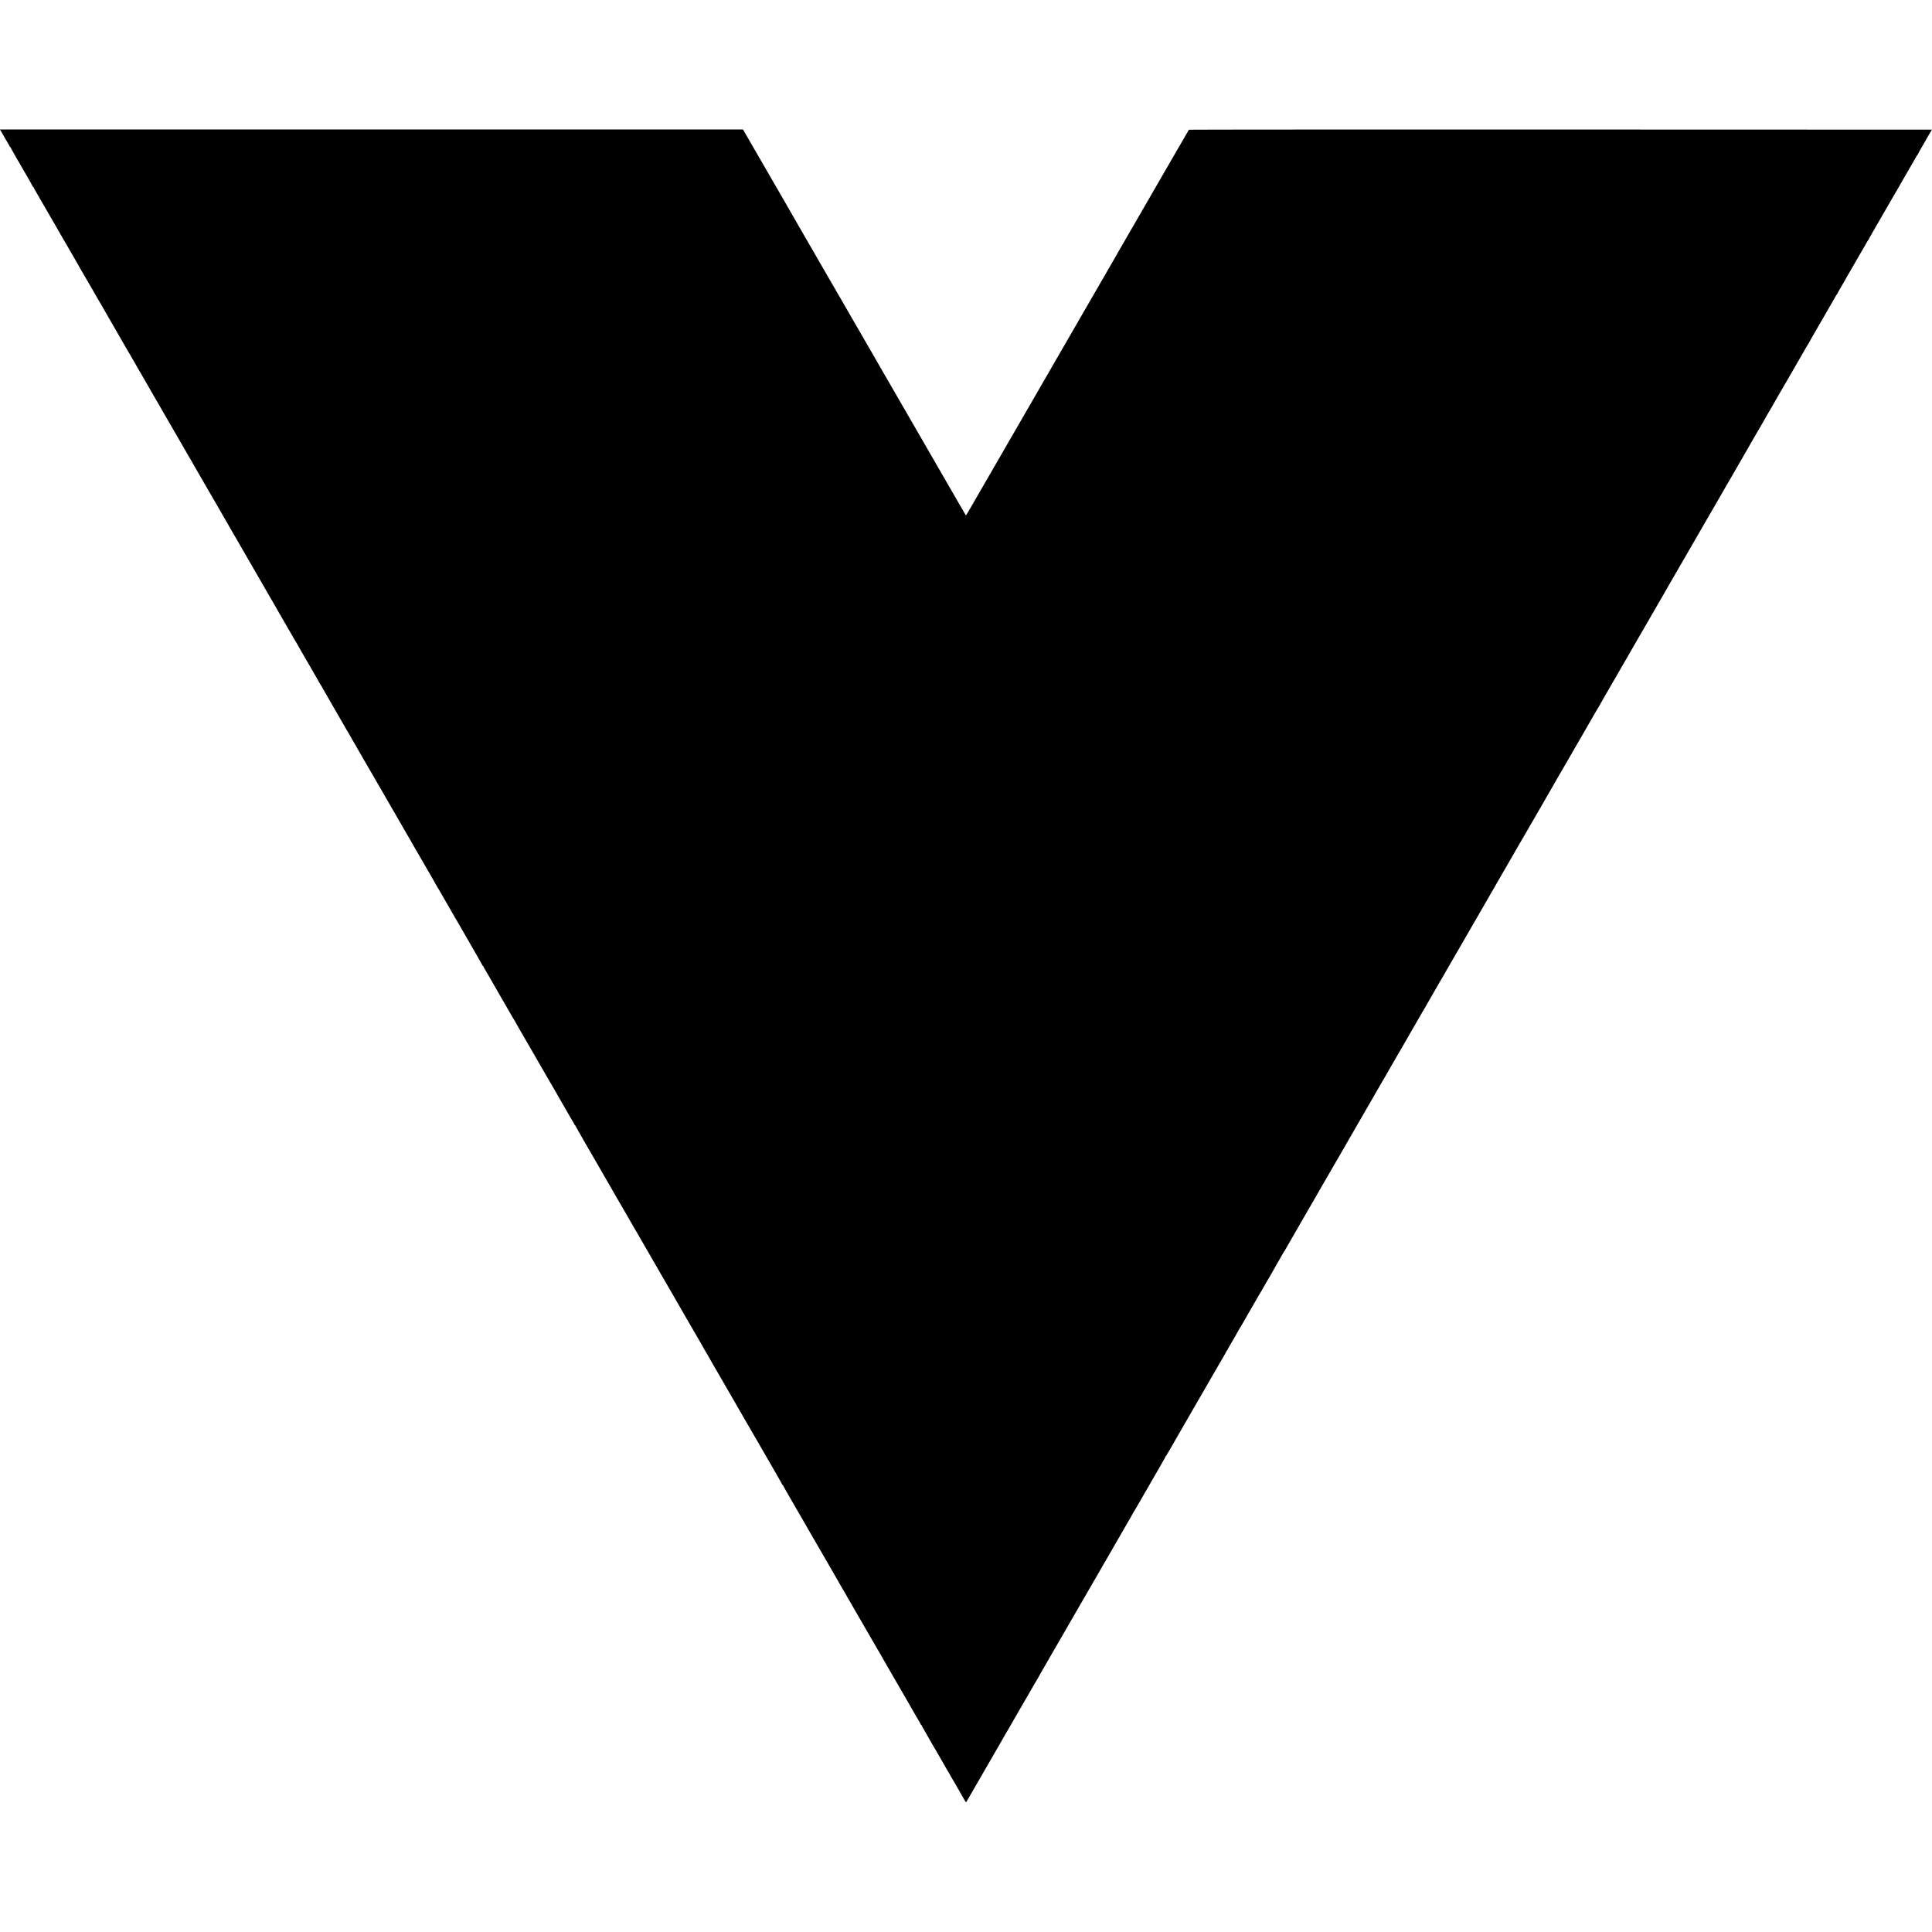
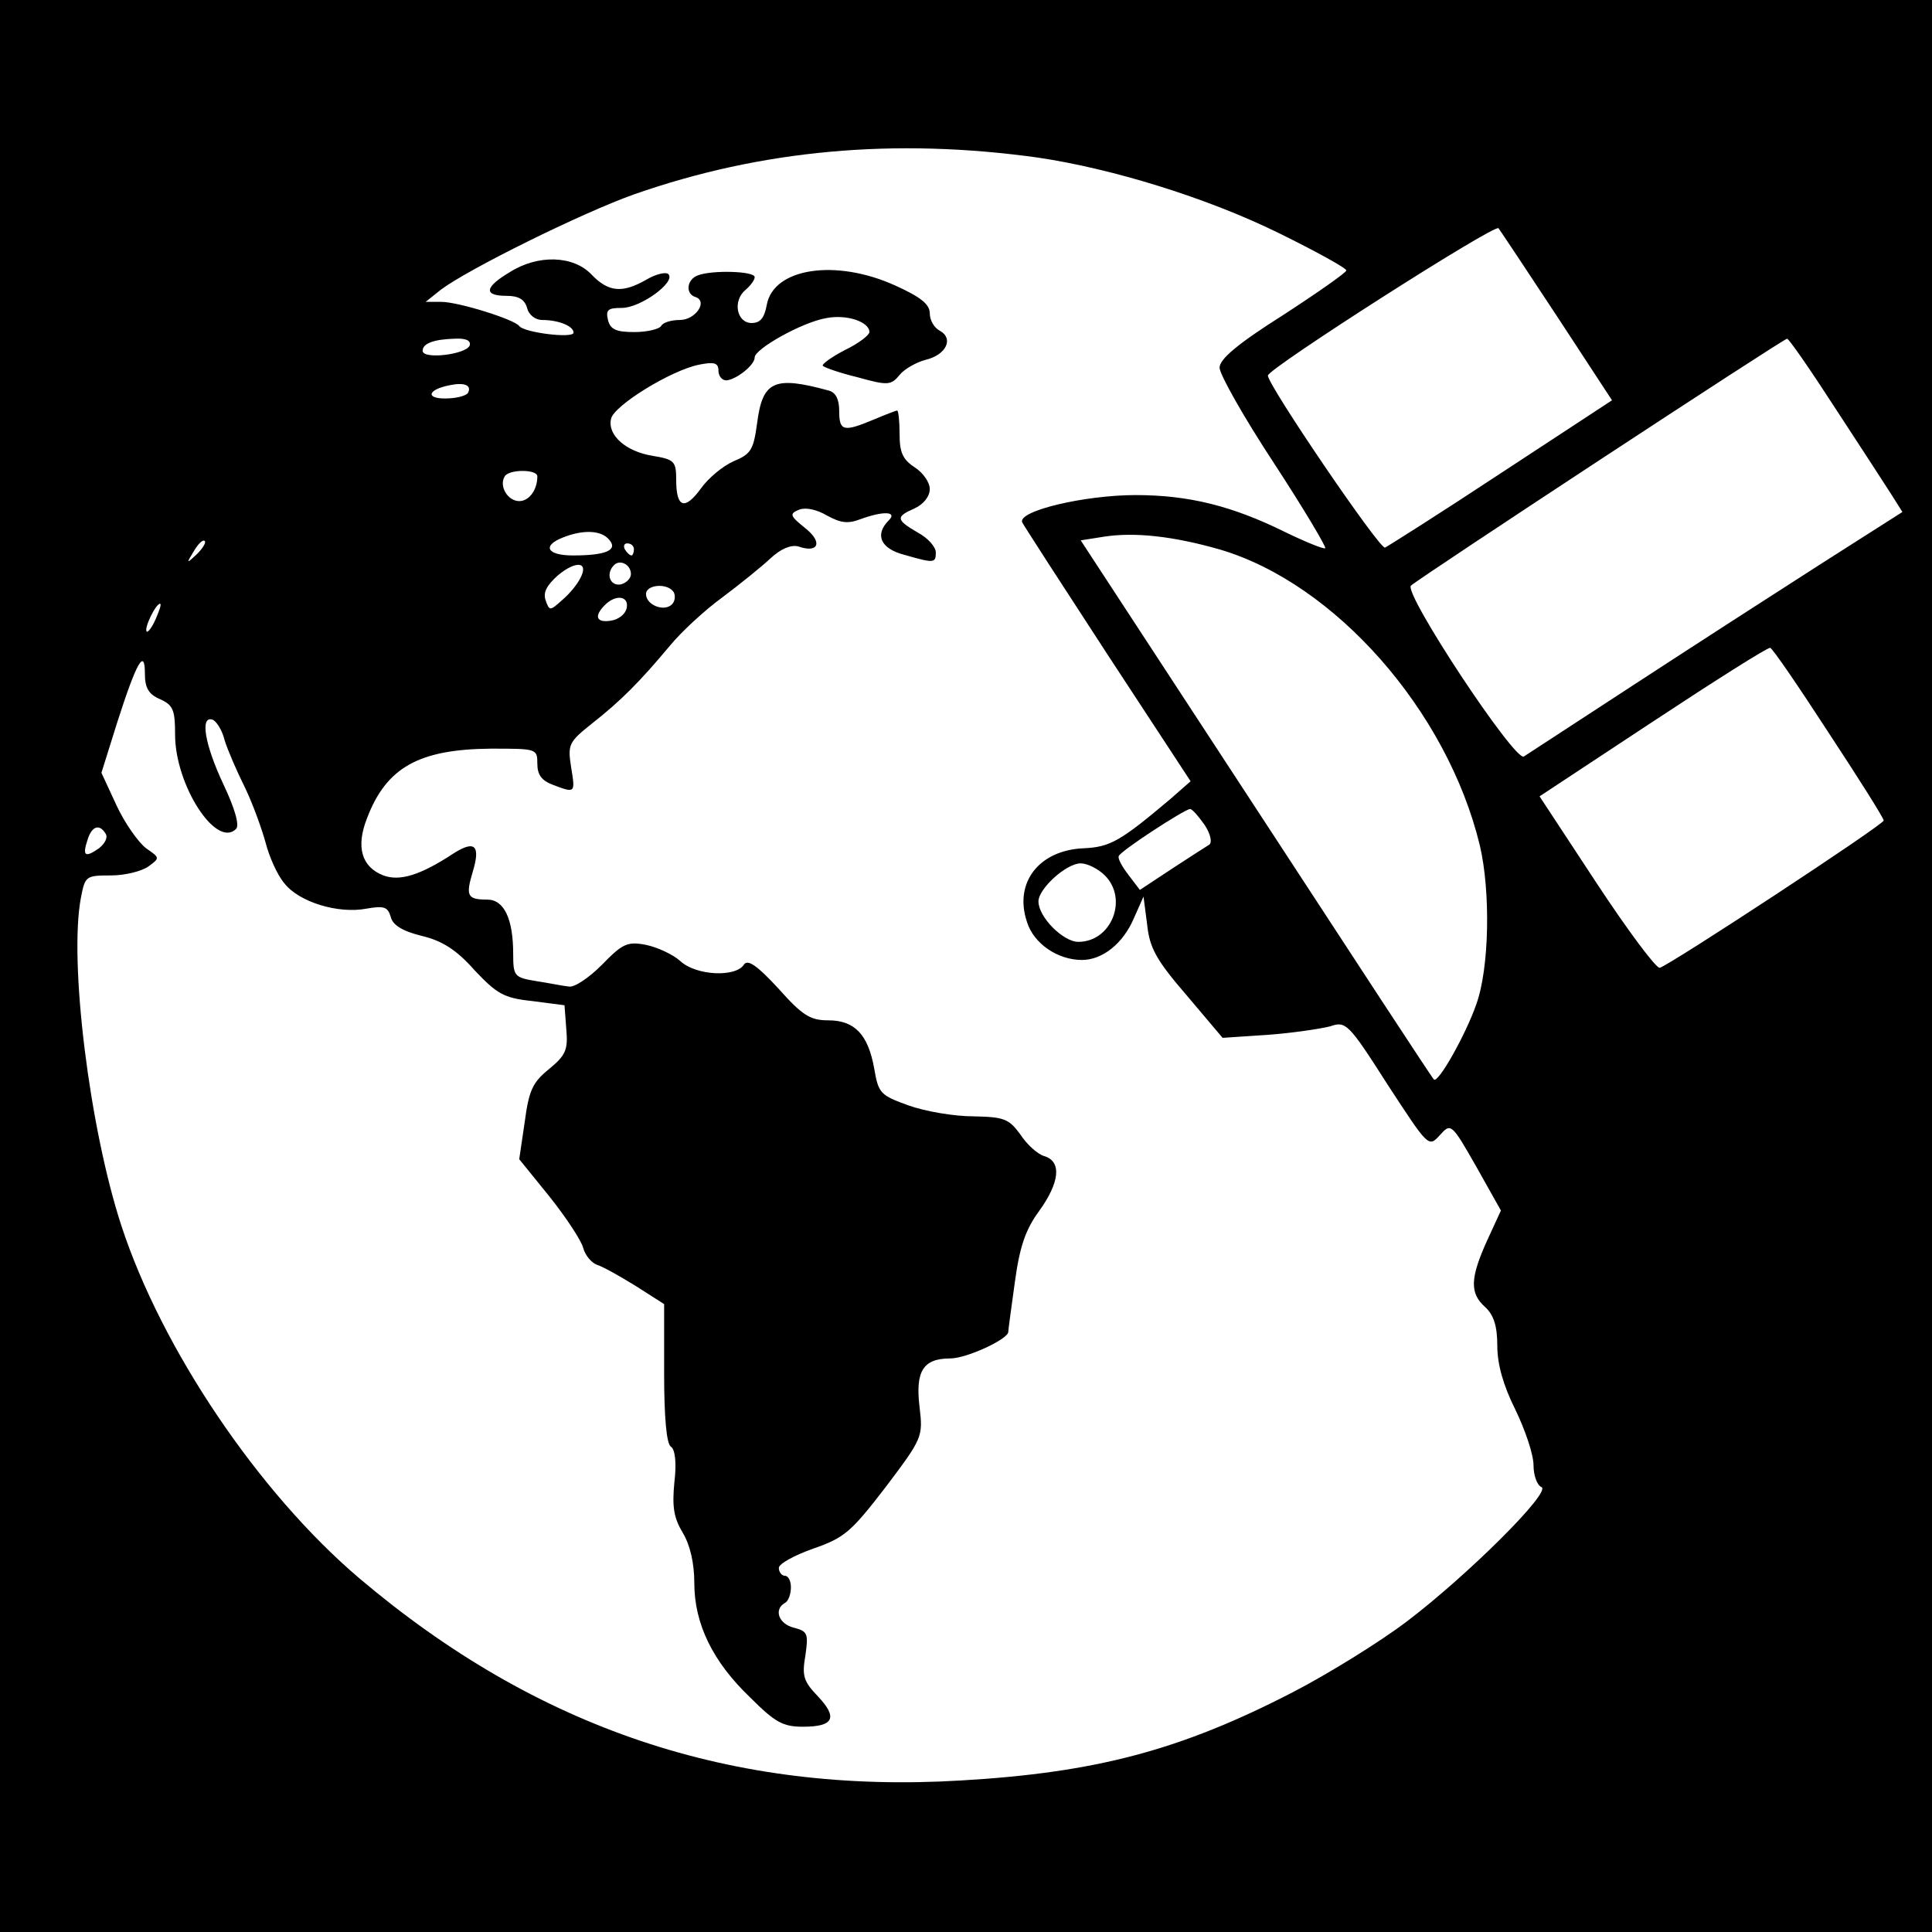
- <svg xmlns="http://www.w3.org/2000/svg" version="1.0" width="16pt" height="16pt" viewBox="0 0 16 16" preserveAspectRatio="xMidYMid meet">
-   <g transform="translate(0,16) scale(0.00032,-0.00032)" fill="#000000" stroke="none">
-     <path d="M18 46618 c45 -75 122 -207 122 -211 0 -2 25 -45 55 -95 30 -50 55 -96 55 -102 0 -5 5 -10 10 -10 6 0 10 -4 10 -9 0 -5 73 -135 161 -288 89 -153 173 -298 187 -323 14 -25 32 -57 41 -72 88 -149 187 -324 189 -335 2 -7 8 -13 13 -13 5 0 9 -4 9 -10 0 -5 46 -89 103 -187 175 -302 490 -846 507 -876 8 -16 20 -36 25 -45 28 -46 290 -498 339 -585 13 -23 74 -129 136 -236 61 -107 123 -215 137 -240 14 -25 29 -50 33 -56 5 -5 23 -37 40 -70 18 -33 38 -67 44 -75 11 -16 21 -33 63 -109 14 -25 29 -50 33 -56 4 -5 21 -35 38 -65 55 -100 261 -455 269 -465 4 -5 14 -21 20 -35 15 -29 41 -75 103 -180 24 -41 52 -88 60 -105 9 -16 57 -100 107 -185 112 -193 362 -626 380 -660 8 -14 23 -38 33 -55 11 -16 23 -37 27 -45 4 -8 26 -46 48 -85 23 -38 53 -90 67 -115 46 -81 64 -113 178 -310 62 -107 121 -210 132 -227 37 -67 56 -99 85 -148 16 -27 32 -57 36 -65 4 -8 15 -27 25 -42 9 -15 53 -89 96 -165 44 -76 177 -307 296 -513 120 -206 268 -463 330 -570 131 -227 117 -203 200 -348 36 -62 73 -125 82 -140 10 -15 21 -34 25 -42 4 -8 20 -37 36 -65 17 -27 38 -65 48 -82 49 -85 64 -111 87 -153 13 -25 28 -49 32 -55 4 -5 78 -134 165 -285 87 -151 166 -288 176 -305 10 -16 26 -43 35 -59 9 -17 125 -217 257 -445 132 -229 253 -441 270 -471 17 -30 45 -79 64 -108 18 -29 33 -54 33 -57 0 -2 20 -37 44 -77 24 -40 123 -212 221 -383 97 -170 190 -330 205 -355 16 -25 39 -65 53 -90 13 -25 81 -144 152 -265 70 -121 137 -238 150 -260 12 -22 37 -65 55 -95 18 -30 43 -73 55 -95 12 -22 48 -85 80 -140 77 -132 163 -280 190 -330 13 -22 71 -123 130 -225 59 -102 116 -199 126 -217 10 -17 29 -50 43 -72 15 -22 26 -43 26 -45 0 -2 27 -50 60 -106 33 -56 60 -103 60 -105 0 -2 55 -98 90 -155 8 -14 182 -316 239 -414 13 -22 45 -79 72 -124 27 -46 49 -86 49 -89 0 -2 14 -24 30 -48 16 -24 30 -46 30 -49 0 -5 74 -135 100 -176 5 -8 24 -42 43 -75 50 -88 58 -101 262 -455 104 -179 199 -345 213 -370 14 -25 28 -49 32 -55 4 -5 17 -26 28 -45 10 -19 62 -109 114 -200 114 -197 133 -230 170 -295 16 -27 33 -57 38 -65 17 -28 96 -165 103 -180 4 -8 16 -28 26 -45 10 -16 77 -131 148 -255 72 -124 181 -313 243 -420 62 -107 121 -209 131 -227 35 -62 323 -560 392 -678 38 -66 83 -145 100 -175 16 -30 33 -59 37 -65 4 -5 17 -27 29 -47 34 -61 56 -100 90 -156 17 -29 31 -55 31 -57 0 -2 17 -32 39 -67 21 -35 134 -229 251 -433 117 -203 235 -407 261 -451 27 -45 49 -85 49 -88 0 -4 8 -19 19 -34 15 -21 200 -341 309 -533 10 -19 33 -58 51 -87 17 -29 31 -54 31 -56 0 -2 25 -44 55 -94 30 -50 55 -95 55 -98 0 -4 6 -15 14 -23 7 -9 27 -41 43 -71 17 -30 170 -297 342 -594 171 -296 311 -542 311 -547 0 -5 5 -9 10 -9 6 0 10 -4 10 -10 0 -5 22 -47 49 -92 27 -46 58 -99 68 -118 24 -43 81 -140 93 -160 5 -8 66 -114 135 -235 69 -121 130 -227 135 -235 12 -21 259 -447 283 -490 10 -19 28 -47 38 -62 11 -14 19 -29 19 -32 0 -3 37 -69 83 -148 99 -170 305 -526 337 -583 13 -22 31 -53 41 -70 11 -16 22 -37 26 -45 7 -14 82 -146 103 -180 14 -24 181 -311 205 -355 13 -22 46 -80 75 -130 29 -49 64 -110 78 -135 14 -25 51 -88 82 -140 31 -52 59 -102 63 -110 4 -8 18 -33 31 -55 205 -353 284 -489 309 -535 17 -30 45 -78 62 -106 18 -28 36 -60 39 -72 4 -12 12 -22 17 -22 5 0 9 -4 9 -10 0 -5 109 -197 241 -427 133 -230 250 -431 259 -448 51 -90 222 -385 280 -485 37 -63 78 -135 92 -160 14 -25 67 -117 118 -205 51 -88 101 -175 111 -193 34 -58 55 -95 149 -257 51 -88 101 -173 110 -190 9 -16 76 -131 147 -255 72 -124 140 -241 151 -260 61 -108 281 -489 355 -615 38 -66 77 -133 87 -150 35 -63 91 -161 100 -175 14 -23 99 -169 128 -220 54 -97 135 -235 142 -245 4 -5 20 -32 35 -60 26 -48 238 -416 276 -480 10 -16 26 -46 37 -65 30 -53 382 -661 403 -695 10 -16 22 -37 26 -45 4 -8 26 -48 50 -88 24 -41 43 -75 43 -77 0 -2 22 -40 50 -85 27 -45 50 -84 50 -86 0 -3 38 -69 83 -147 84 -142 302 -520 340 -587 10 -19 34 -60 52 -90 18 -30 44 -75 57 -100 14 -25 45 -79 70 -120 25 -41 56 -96 70 -121 14 -25 77 -133 138 -240 62 -107 122 -210 132 -229 25 -43 310 -535 337 -581 11 -19 26 -45 34 -59 17 -32 238 -414 266 -460 11 -19 24 -41 28 -49 3 -7 75 -133 160 -278 84 -146 153 -269 153 -274 0 -5 5 -9 10 -9 6 0 10 -4 10 -10 0 -5 82 -150 181 -322 182 -314 201 -346 240 -415 12 -21 80 -139 152 -263 71 -124 141 -245 155 -270 14 -25 28 -49 32 -55 6 -8 145 -248 220 -380 37 -66 209 -362 229 -395 11 -19 24 -42 28 -49 4 -8 67 -118 140 -243 73 -125 133 -230 133 -233 0 -2 15 -28 33 -57 19 -29 47 -78 64 -108 17 -30 53 -93 79 -139 53 -90 82 -141 157 -272 82 -142 115 -199 381 -659 142 -245 268 -463 281 -485 12 -22 71 -125 132 -230 60 -104 172 -298 248 -430 76 -132 146 -253 156 -270 11 -16 22 -36 26 -44 3 -8 30 -54 60 -103 29 -49 53 -91 53 -93 0 -3 18 -34 40 -70 22 -36 40 -67 40 -69 0 -2 37 -66 81 -142 45 -77 98 -168 119 -204 20 -36 47 -81 58 -100 12 -19 27 -47 33 -62 6 -16 15 -28 20 -28 5 0 9 -4 9 -9 0 -6 63 -118 140 -251 77 -133 140 -243 140 -245 0 -2 18 -33 41 -70 22 -37 49 -83 60 -101 10 -19 29 -51 40 -71 25 -45 109 -189 126 -218 7 -11 17 -29 22 -40 6 -11 22 -38 35 -60 14 -22 37 -62 52 -90 14 -27 35 -62 45 -77 11 -14 19 -29 19 -32 0 -3 18 -35 40 -71 22 -36 40 -67 40 -69 0 -2 19 -35 42 -72 23 -38 55 -94 72 -124 26 -47 139 -244 171 -298 6 -9 21 -36 34 -60 28 -48 37 -51 51 -19 6 12 19 36 29 52 10 17 27 46 38 65 11 19 104 181 208 360 103 179 199 345 213 370 14 25 42 74 64 109 21 34 38 65 38 67 0 2 18 33 40 69 22 36 40 67 40 69 0 3 177 310 199 346 16 26 136 234 140 244 2 5 25 44 52 88 27 44 49 81 49 84 0 2 18 34 40 70 22 36 40 67 40 69 0 2 20 36 43 77 35 58 169 289 297 513 9 17 50 86 90 155 40 69 86 150 103 180 16 30 35 62 41 70 6 8 16 24 22 35 35 64 72 129 167 293 59 100 116 199 127 220 11 20 30 53 41 72 43 72 1070 1850 1121 1940 14 25 65 113 113 195 48 83 96 166 107 185 10 19 28 50 38 68 11 18 73 124 137 235 64 111 175 303 246 427 71 124 173 299 225 390 52 91 116 202 143 248 27 45 49 85 49 89 0 4 6 14 14 22 7 9 28 43 46 76 26 47 251 436 378 655 11 19 29 51 40 70 11 19 101 176 201 348 99 172 181 317 181 323 0 5 5 9 10 9 6 0 10 5 10 11 0 6 8 23 18 37 11 15 32 52 49 82 16 30 130 228 253 440 122 212 234 405 248 430 13 25 39 70 57 100 39 65 69 117 130 225 25 44 50 87 55 95 12 19 78 134 220 380 61 107 129 224 150 260 161 277 222 382 246 425 15 28 47 83 71 123 24 41 43 78 43 83 0 5 4 9 8 9 4 0 13 12 19 28 7 15 23 45 36 67 66 110 277 478 277 483 0 3 6 13 14 21 7 9 27 41 43 71 17 30 45 80 63 110 34 57 375 649 394 685 6 11 16 27 22 35 6 8 26 42 44 75 18 33 41 74 51 90 10 17 24 41 32 55 54 97 72 128 88 152 11 14 19 28 19 30 0 3 79 141 175 308 96 167 175 305 175 308 0 3 6 13 14 21 7 9 26 39 41 66 33 60 276 483 338 587 24 40 46 80 50 88 4 8 13 24 20 35 14 23 95 163 125 215 11 19 52 91 92 160 40 69 80 139 90 155 9 17 103 179 207 360 105 182 200 346 211 365 103 181 463 802 489 845 7 11 15 27 19 35 4 8 29 51 55 95 64 110 828 1433 848 1470 9 17 24 41 33 55 9 14 29 48 45 77 15 28 52 93 82 145 30 51 62 107 71 123 17 30 231 398 400 690 51 88 103 179 115 202 12 23 26 48 32 55 6 7 24 38 40 68 17 30 61 107 98 170 37 63 84 144 103 180 19 36 41 72 48 81 8 8 14 18 14 21 0 4 27 51 59 106 32 55 72 124 89 154 16 29 71 125 122 213 51 88 104 180 118 205 13 25 28 50 32 55 4 6 17 26 28 45 11 19 45 80 77 135 31 55 66 116 77 135 11 19 88 152 171 295 401 694 620 1072 650 1125 11 19 87 152 170 295 83 143 158 273 166 288 9 16 21 36 26 45 6 9 31 52 55 96 25 43 54 94 66 115 11 20 95 164 186 321 91 157 173 299 182 315 9 17 26 46 37 65 12 19 66 114 121 210 56 96 108 186 117 200 8 14 24 40 34 59 24 45 383 664 412 713 5 9 17 29 26 45 15 28 120 210 241 419 36 61 68 117 72 125 4 8 12 23 19 34 35 57 245 420 262 453 11 20 35 61 53 90 17 29 32 54 32 56 0 3 28 51 62 108 33 57 70 119 80 138 10 19 23 42 28 50 5 8 32 53 59 100 27 47 149 258 271 470 122 212 234 405 248 430 30 53 62 108 80 135 6 11 15 27 19 35 4 8 85 150 181 315 96 165 187 323 202 350 31 56 116 202 130 225 5 8 25 42 43 75 19 33 92 159 162 280 149 257 157 271 202 350 19 33 38 67 43 75 9 14 228 392 275 475 12 22 55 96 95 165 40 69 80 139 90 155 24 42 202 350 221 383 9 15 27 47 41 72 14 25 75 131 136 236 61 106 121 210 134 232 99 172 271 470 279 482 5 8 23 40 40 70 18 30 81 141 142 245 60 105 121 210 135 235 14 25 71 124 127 220 56 96 143 247 194 335 51 88 96 167 102 175 14 24 180 311 204 355 23 43 340 590 356 615 5 8 50 87 101 175 171 301 517 898 582 1008 25 43 46 81 46 83 0 2 12 23 27 47 14 23 40 67 56 97 16 30 35 62 42 70 7 8 15 22 18 30 4 8 20 38 37 65 16 28 33 57 37 65 6 12 111 196 143 250 5 8 55 95 112 193 57 98 113 195 126 215 12 20 27 46 32 57 6 11 14 27 20 35 5 8 76 130 156 270 80 140 165 287 187 325 23 39 52 90 66 115 13 25 30 52 37 61 8 8 14 18 14 21 0 4 41 77 92 165 50 87 175 302 276 478 101 176 208 360 236 408 28 49 67 117 86 152 19 35 41 70 48 77 6 6 12 15 12 19 0 7 124 224 167 291 12 21 23 40 23 42 0 2 21 40 46 83 26 43 55 92 64 109 54 95 327 568 354 614 19 30 45 75 59 100 71 128 82 145 89 148 4 2 8 8 8 13 0 5 42 82 94 172 311 538 496 858 518 897 14 25 40 70 58 100 18 30 42 71 53 90 10 19 79 139 152 265 73 127 142 246 153 265 10 19 43 76 72 125 29 50 63 108 75 130 65 116 80 140 87 143 4 2 8 8 8 12 0 8 114 212 140 250 6 8 14 24 20 35 5 11 54 97 108 190 l100 170 -9611 3 c-5286 1 -9614 -1 -9618 -5 -5 -6 -419 -719 -619 -1068 -89 -155 -267 -463 -323 -560 -38 -66 -81 -140 -95 -165 -31 -56 -263 -457 -526 -910 -110 -190 -224 -388 -254 -440 -29 -52 -61 -109 -71 -125 -23 -39 -243 -420 -268 -465 -11 -19 -204 -352 -428 -740 -224 -388 -477 -826 -563 -975 -85 -148 -185 -322 -222 -385 -37 -63 -120 -207 -185 -320 -65 -113 -177 -306 -248 -430 -72 -124 -172 -297 -222 -385 -51 -88 -142 -245 -202 -350 -131 -226 -247 -427 -408 -705 -65 -113 -249 -432 -410 -710 -160 -278 -388 -673 -506 -877 -118 -205 -216 -373 -219 -373 -3 0 -52 82 -109 183 -58 100 -144 250 -192 332 -95 164 -402 696 -647 1120 -85 149 -228 396 -317 550 -212 365 -982 1700 -1008 1745 -10 19 -43 76 -72 125 -29 50 -64 110 -77 135 -14 25 -63 110 -110 190 -47 80 -96 165 -110 190 -14 25 -99 171 -188 325 -89 154 -174 300 -188 325 -13 25 -64 113 -112 195 -48 83 -140 242 -205 355 -65 113 -183 317 -263 454 -79 137 -152 264 -163 282 -50 89 -335 583 -354 614 -12 19 -34 58 -50 85 -15 28 -129 226 -253 440 -124 215 -235 408 -247 430 -12 22 -69 121 -127 220 -58 99 -226 389 -373 645 -148 256 -324 561 -392 678 -67 117 -134 232 -147 255 -13 23 -33 59 -46 80 l-22 37 -9615 0 -9615 0 20 -32z" />
+ <svg xmlns="http://www.w3.org/2000/svg" version="1.0" width="320pt" height="320pt" viewBox="0 0 320 320" preserveAspectRatio="xMidYMid meet">
+   <g transform="translate(0,320) scale(0.1,-0.1)" fill="#000000" stroke="none">
+     <path d="M0 1600 l0 -1600 1600 0 1600 0 0 1600 0 1600 -1600 0 -1600 0 0 -1600z m1719 1339 c122 -18 279 -66 399 -125 61 -30 112 -58 112 -62 -1 -4 -48 -37 -105 -74 -76 -48 -105 -73 -105 -87 0 -11 40 -82 90 -158 49 -75 87 -139 85 -141 -2 -2 -32 10 -67 27 -87 43 -159 61 -247 61 -84 0 -195 -26 -188 -45 3 -6 67 -105 142 -220 l137 -209 -33 -29 c-83 -70 -100 -80 -144 -82 -74 -3 -116 -57 -94 -122 11 -36 51 -63 91 -63 34 0 68 27 86 69 l16 36 6 -46 c4 -39 15 -59 65 -117 l60 -71 75 5 c41 3 87 10 103 14 26 9 30 6 95 -96 68 -104 68 -105 87 -84 18 20 19 20 60 -52 l41 -73 -23 -50 c-28 -62 -29 -87 -3 -110 14 -13 20 -31 20 -64 0 -31 10 -66 30 -106 16 -33 30 -74 30 -92 0 -17 6 -33 13 -36 18 -7 -122 -146 -222 -222 -46 -35 -132 -88 -190 -118 -186 -96 -326 -133 -549 -146 -380 -23 -703 86 -997 335 -166 141 -327 379 -394 584 -53 162 -87 438 -67 543 7 36 8 37 50 37 23 0 51 7 62 15 19 14 19 14 -4 30 -13 10 -35 41 -49 71 l-25 54 26 83 c32 100 46 125 46 81 0 -23 6 -34 25 -42 22 -10 25 -18 25 -59 0 -83 68 -189 101 -156 6 6 -2 34 -21 74 -31 66 -39 114 -18 107 6 -2 16 -17 20 -34 5 -16 20 -51 34 -79 13 -27 28 -69 34 -91 6 -23 19 -53 31 -67 24 -31 89 -51 136 -42 29 5 35 3 40 -13 3 -14 19 -24 51 -32 34 -8 58 -23 88 -57 37 -39 48 -46 95 -51 l54 -7 3 -40 c3 -34 -1 -43 -29 -66 -27 -22 -33 -35 -40 -88 l-9 -61 51 -63 c27 -34 52 -72 55 -84 3 -12 14 -25 23 -28 10 -3 38 -19 64 -35 l47 -30 0 -114 c0 -74 4 -117 11 -122 7 -4 10 -26 6 -59 -4 -41 -1 -59 14 -84 12 -20 19 -50 19 -83 0 -67 30 -130 93 -190 41 -41 54 -48 87 -48 51 0 58 15 25 50 -24 25 -27 34 -21 68 5 36 4 40 -19 46 -25 6 -34 30 -15 41 6 3 10 15 10 26 0 10 -4 19 -10 19 -5 0 -10 6 -10 13 0 7 26 21 57 32 52 18 63 28 120 102 61 81 62 83 56 133 -7 59 6 80 51 80 27 0 96 32 96 44 0 3 5 40 11 83 8 59 18 87 40 117 34 47 38 82 9 91 -11 3 -29 19 -40 36 -19 26 -27 29 -78 30 -31 0 -79 8 -107 18 -47 17 -50 20 -57 61 -10 56 -32 80 -76 80 -30 0 -43 8 -83 53 -35 38 -51 49 -57 39 -14 -21 -79 -18 -105 6 -12 11 -38 23 -57 27 -31 6 -39 2 -73 -33 -22 -22 -46 -38 -55 -36 -10 1 -34 6 -54 9 -36 6 -38 8 -38 45 0 58 -15 90 -43 90 -33 0 -36 6 -24 46 13 43 4 53 -31 31 -56 -37 -90 -47 -117 -37 -36 14 -46 47 -27 95 32 84 86 114 205 115 76 0 77 0 77 -25 0 -18 7 -28 26 -35 37 -14 37 -14 30 29 -6 38 -4 42 35 73 47 37 78 68 129 129 19 23 58 59 87 80 28 21 64 50 79 64 17 16 34 23 46 20 34 -12 41 7 12 30 -26 21 -27 24 -10 31 11 4 29 0 46 -10 22 -12 34 -14 55 -6 38 14 62 13 47 -2 -24 -24 -13 -47 26 -57 49 -14 52 -14 52 4 0 9 -13 24 -30 33 -36 21 -37 26 -5 40 15 7 25 20 25 32 0 11 -11 27 -25 36 -20 13 -25 25 -25 55 0 22 -2 39 -4 39 -2 0 -20 -7 -39 -15 -50 -21 -57 -19 -57 14 0 20 -6 31 -17 34 -91 25 -110 16 -119 -54 -6 -44 -10 -51 -39 -63 -18 -8 -42 -28 -54 -45 -27 -37 -41 -32 -41 14 0 31 -3 34 -39 40 -44 7 -75 34 -69 61 4 22 100 81 146 90 25 5 32 3 32 -10 0 -9 6 -16 13 -16 16 1 47 25 47 38 0 14 78 58 118 65 34 7 72 -6 72 -23 0 -5 -18 -19 -41 -30 -23 -12 -39 -24 -36 -26 3 -3 29 -12 58 -19 50 -14 55 -13 69 4 8 10 28 21 43 25 34 8 47 35 24 48 -10 5 -17 18 -17 29 0 15 -15 27 -57 46 -99 45 -202 29 -213 -32 -4 -22 -11 -30 -25 -30 -25 0 -32 37 -10 55 8 7 15 16 15 21 0 10 -70 12 -94 3 -19 -7 -21 -31 -4 -36 21 -7 0 -38 -26 -38 -14 0 -28 -4 -31 -10 -3 -5 -23 -10 -44 -10 -30 0 -40 4 -44 20 -4 17 0 20 23 20 31 0 90 43 77 56 -4 4 -21 0 -36 -9 -40 -23 -63 -21 -91 8 -30 32 -89 34 -136 4 -42 -25 -43 -39 -5 -39 20 0 30 -6 34 -20 3 -12 14 -20 25 -20 27 0 52 -10 52 -21 0 -10 -82 0 -90 11 -8 11 -101 40 -129 40 l-26 0 25 20 c45 34 233 127 320 158 211 74 432 94 669 61z m860 -263 l91 -139 -183 -120 c-100 -66 -187 -121 -193 -124 -9 -3 -194 269 -194 285 1 12 375 251 382 244 3 -4 47 -70 97 -146z m-1801 -48 c-5 -15 -78 -24 -78 -9 0 12 18 19 53 20 19 1 27 -3 25 -11z m2263 -106 c42 -64 84 -129 93 -143 l17 -27 -135 -86 c-75 -48 -213 -137 -308 -199 -95 -62 -178 -116 -184 -120 -15 -9 -200 271 -187 283 11 11 617 409 623 409 3 0 39 -52 81 -117z m-2266 27 c-4 -5 -20 -9 -38 -9 -33 0 -28 15 8 22 24 5 37 0 30 -13z m115 -138 c0 -23 -14 -41 -30 -41 -19 0 -34 25 -24 41 7 12 54 12 54 0z m119 -105 c15 -17 -5 -26 -60 -26 -43 0 -52 16 -16 30 33 13 63 12 76 -4z m1011 -16 c191 -56 377 -267 431 -490 18 -76 16 -204 -6 -264 -17 -49 -63 -131 -70 -124 -2 1 -134 203 -294 448 l-291 445 38 6 c51 8 115 1 192 -21z m-1694 -8 c-17 -16 -18 -16 -5 5 7 12 15 20 18 17 3 -2 -3 -12 -13 -22z m724 8 c0 -5 -2 -10 -4 -10 -3 0 -8 5 -11 10 -3 6 -1 10 4 10 6 0 11 -4 11 -10z m-89 -48 c-5 -10 -18 -26 -30 -36 -20 -18 -21 -18 -27 -1 -5 13 1 25 20 42 30 25 52 23 37 -5z m84 7 c0 -7 -8 -15 -17 -17 -18 -3 -25 18 -11 32 10 10 28 1 28 -15z m71 -30 c3 -6 2 -15 -3 -20 -13 -13 -43 -1 -43 17 0 16 36 19 46 3z m-78 -26 c-2 -10 -13 -19 -26 -21 -24 -4 -29 7 -10 26 18 18 40 15 36 -5z m-780 -18 c-6 -14 -13 -23 -15 -21 -5 5 15 46 22 46 3 0 -1 -11 -7 -25z m2771 -189 c50 -76 91 -141 91 -145 0 -7 -355 -240 -371 -244 -6 -1 -53 62 -105 141 l-94 143 188 124 c103 68 190 123 194 122 4 -1 47 -64 97 -141z m-1034 -152 c10 -15 13 -29 8 -33 -5 -3 -33 -21 -62 -40 l-53 -35 -19 25 c-10 13 -18 27 -16 31 2 8 108 77 118 78 4 0 14 -12 24 -26z m-1820 -15 c4 -6 -1 -16 -11 -24 -23 -16 -28 -13 -19 14 7 23 20 27 30 10z m1655 -69 c39 -39 11 -110 -44 -110 -25 0 -66 41 -66 67 0 21 46 63 70 63 11 0 29 -9 40 -20z" />
  </g>
</svg>
